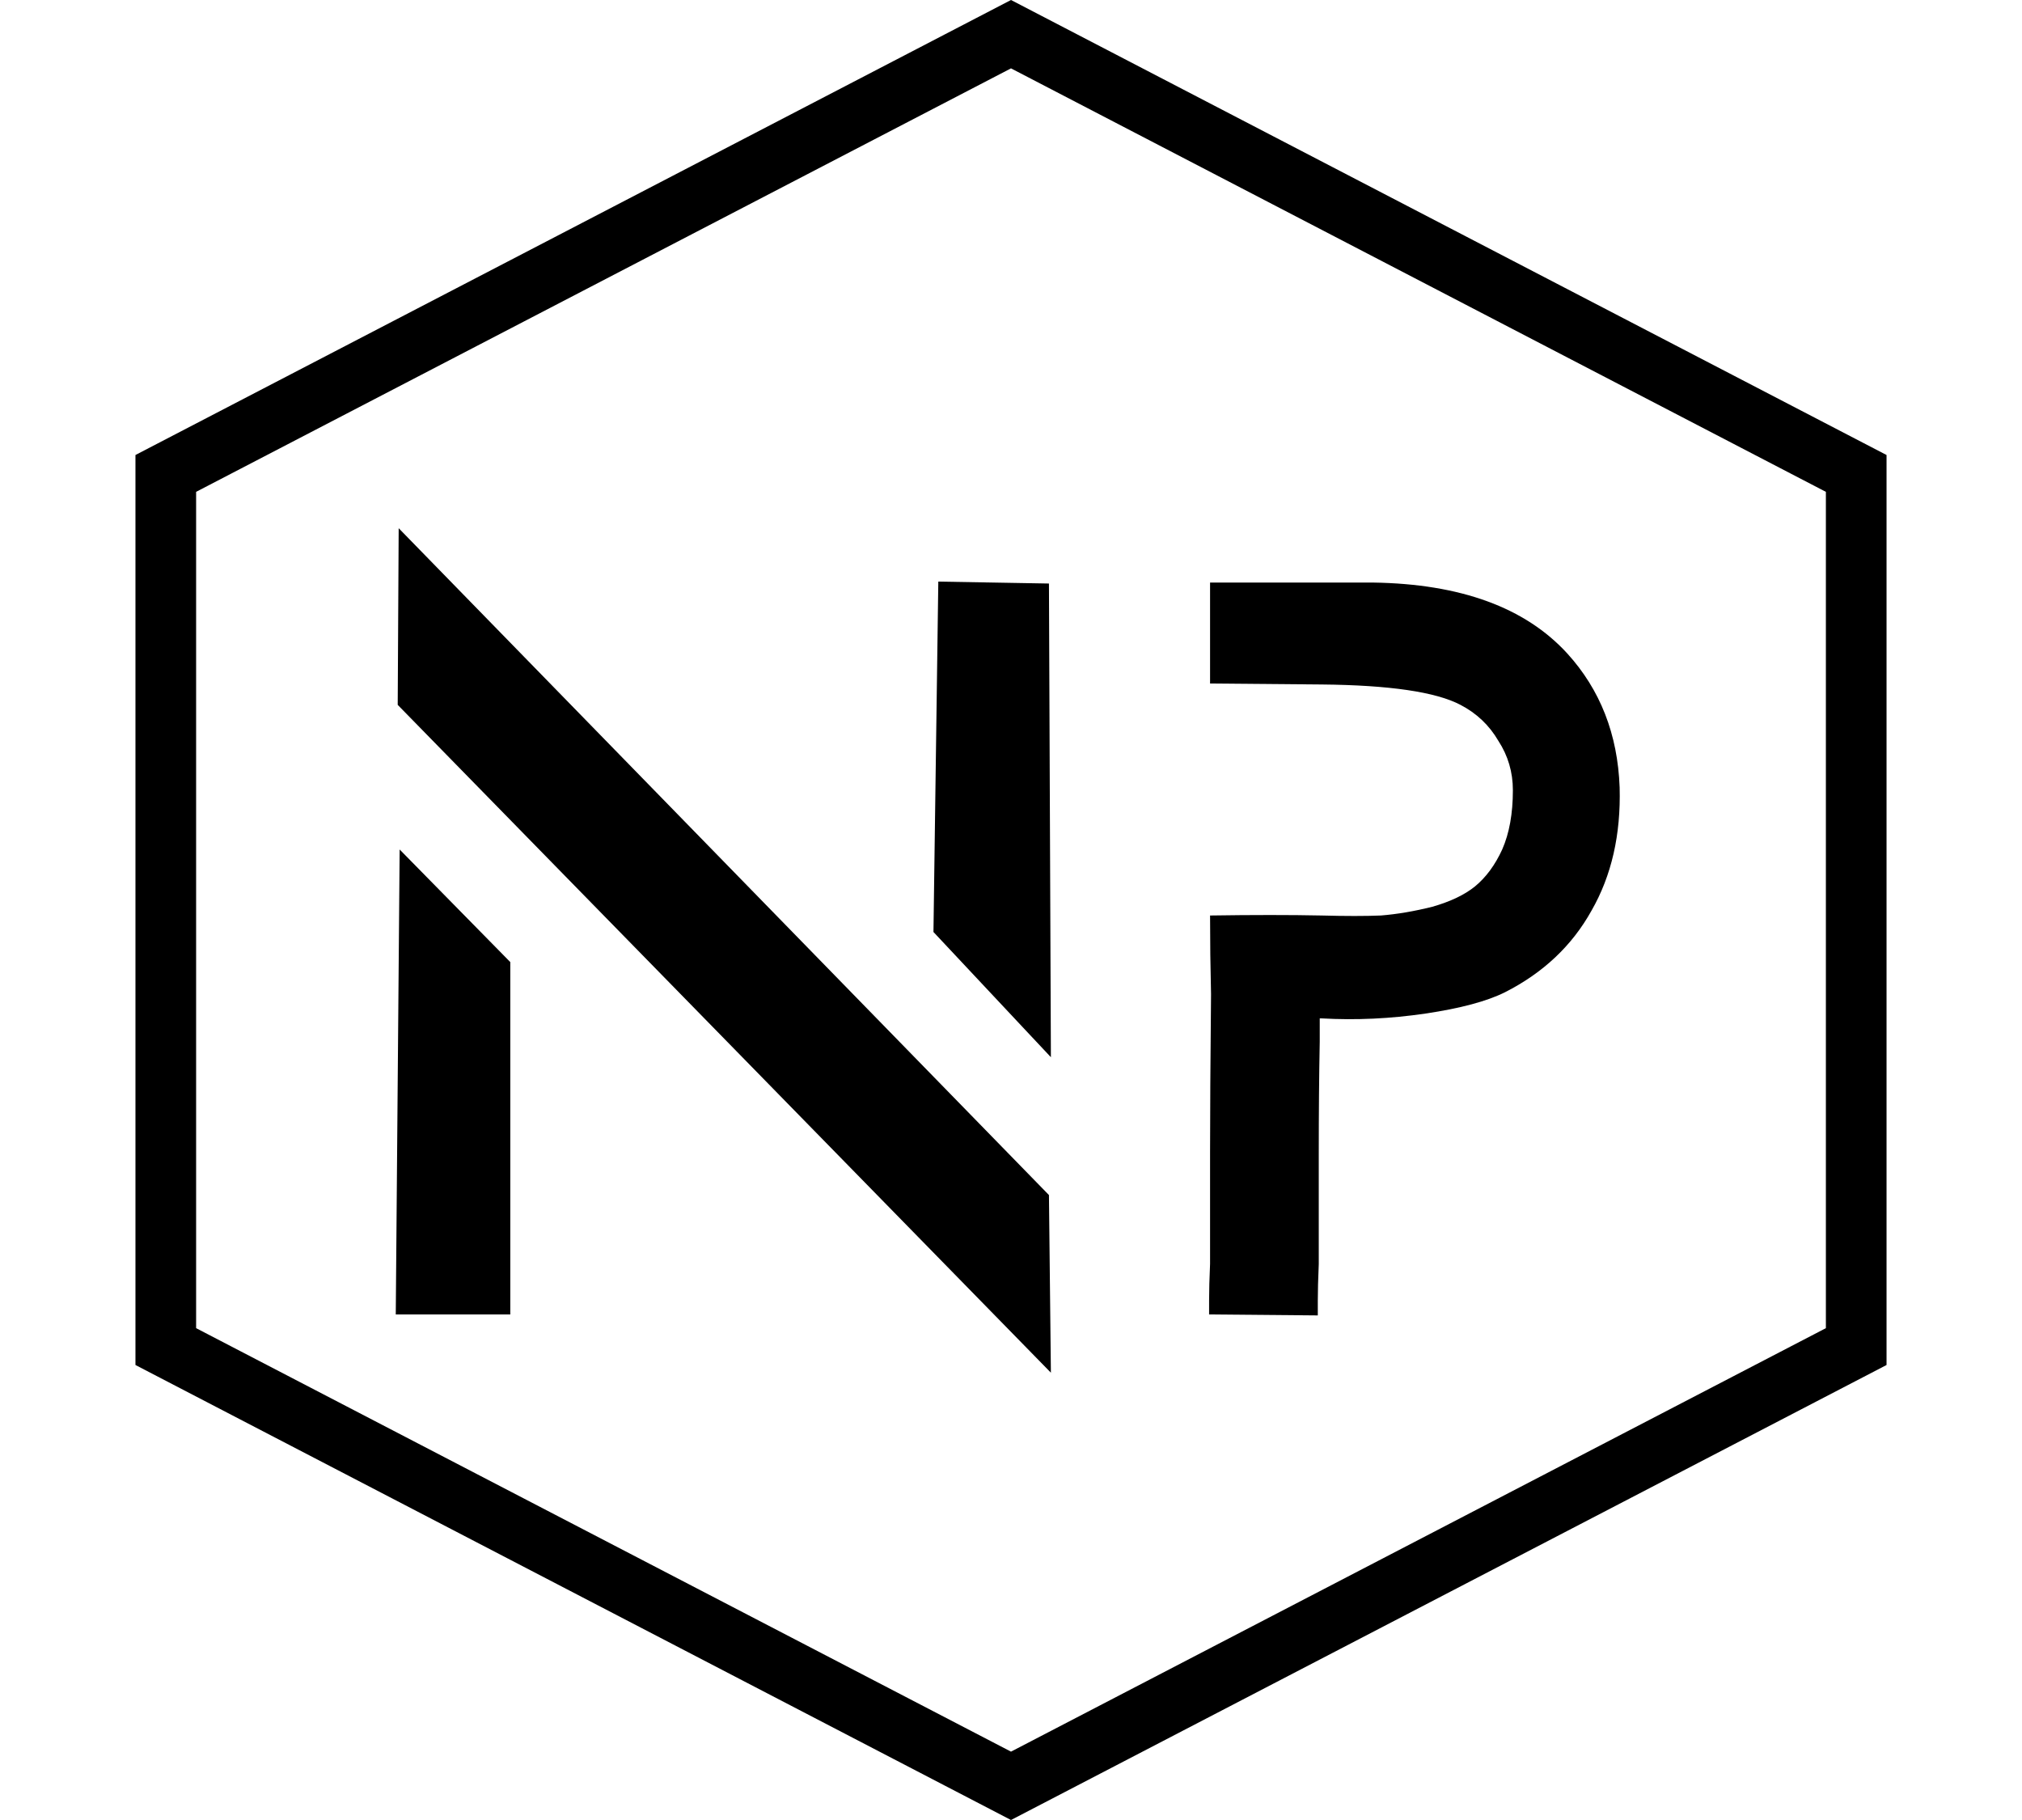
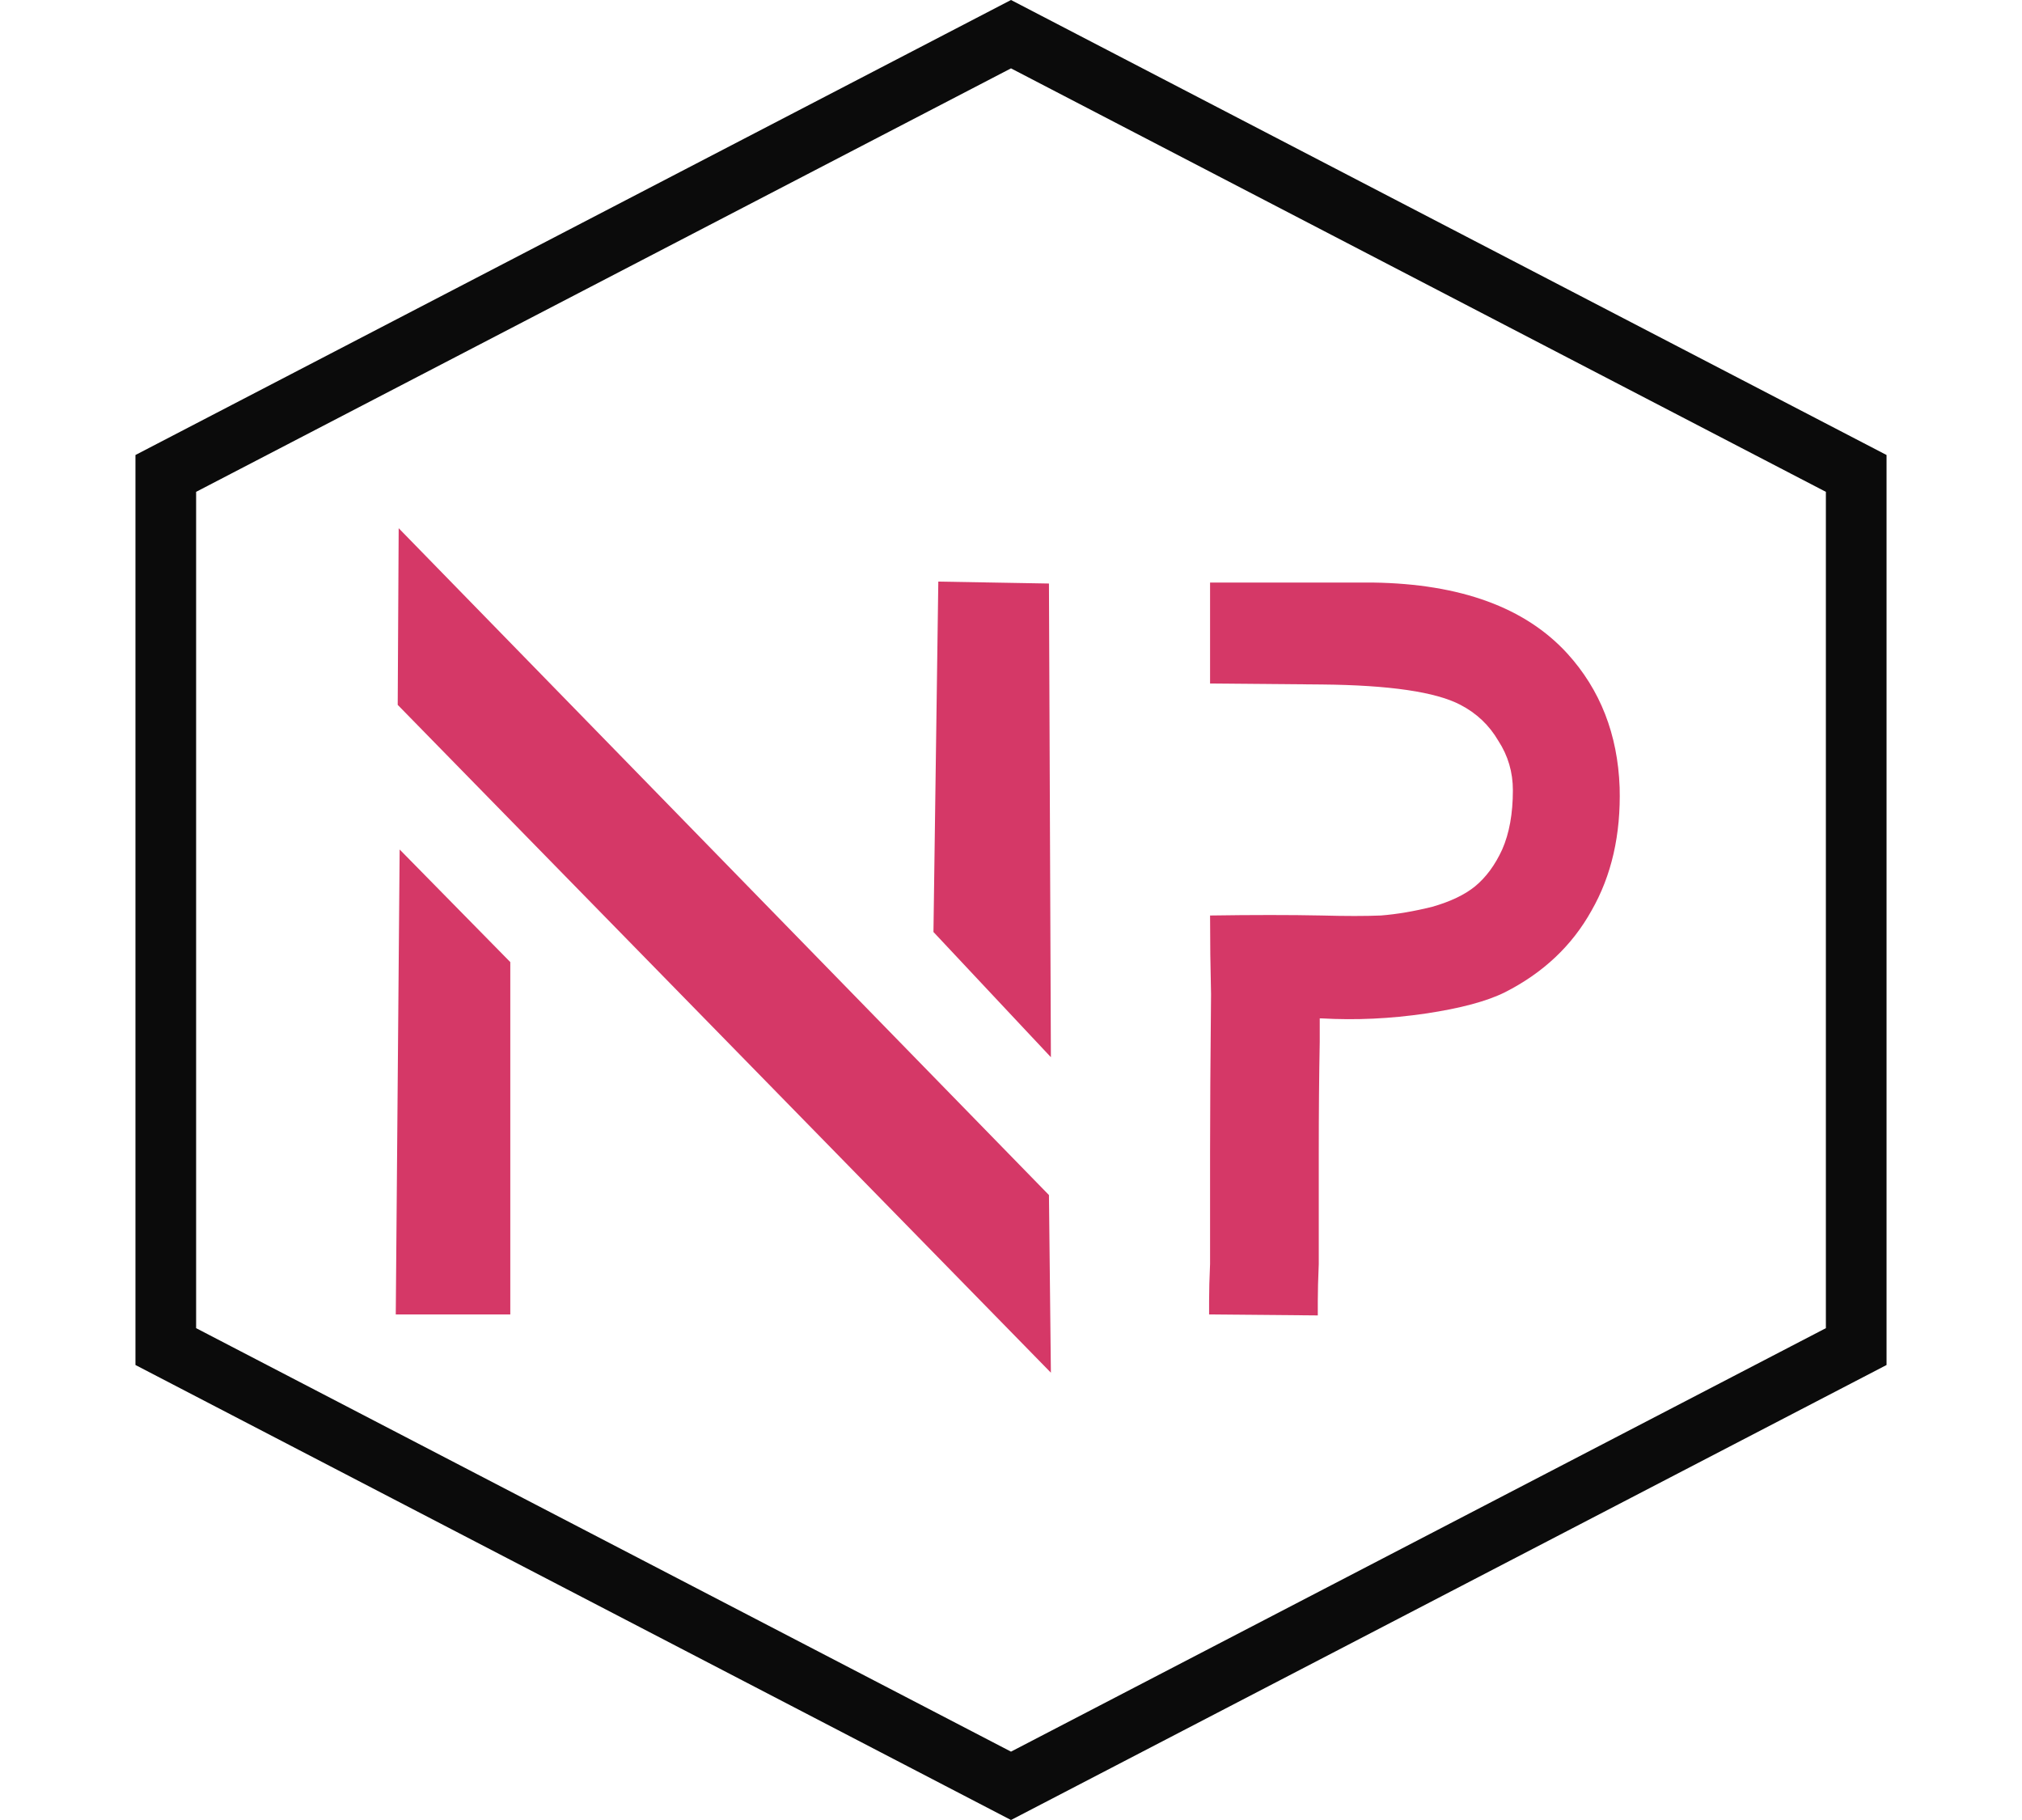
<svg xmlns="http://www.w3.org/2000/svg" width="100" height="90" viewBox="0 0 100 90" fill="none">
-   <path d="M51.973 52.28L46.165 46.088L46.405 28.76L51.877 28.856L51.973 52.28ZM19.669 34.856L19.717 26.12L51.877 59.096L51.973 67.88L19.669 34.856ZM19.573 65L19.765 42.008L25.237 47.576V65H19.573ZM77.509 32.312C79.141 34.104 80.005 36.312 80.101 38.936C80.165 41.272 79.701 43.304 78.709 45.032C77.749 46.76 76.325 48.104 74.437 49.064C73.541 49.512 72.229 49.864 70.501 50.12C68.773 50.376 67.061 50.456 65.365 50.36C65.333 50.36 65.301 50.36 65.269 50.36C65.269 50.424 65.269 50.808 65.269 51.512C65.237 53.176 65.221 55.016 65.221 57.032C65.221 59.016 65.221 60.84 65.221 62.504C65.189 63.24 65.173 63.848 65.173 64.328V64.856V65.048L59.797 65V64.808C59.797 64.68 59.797 64.52 59.797 64.328C59.797 63.816 59.813 63.208 59.845 62.504C59.845 60.84 59.845 59 59.845 56.984C59.845 55.096 59.861 52.488 59.893 49.16C59.861 47.848 59.845 46.552 59.845 45.272C61.957 45.24 63.797 45.24 65.365 45.272C66.549 45.304 67.525 45.304 68.293 45.272C69.093 45.208 69.941 45.064 70.837 44.84C71.733 44.584 72.437 44.248 72.949 43.832C73.493 43.384 73.941 42.776 74.293 42.008C74.645 41.208 74.821 40.232 74.821 39.08C74.821 38.184 74.581 37.368 74.101 36.632C73.653 35.864 73.029 35.272 72.229 34.856C71.013 34.216 68.725 33.88 65.365 33.848L59.845 33.8V28.808H67.909C72.229 28.872 75.429 30.04 77.509 32.312Z" fill="black" />
-   <path d="M91.801 66.589L50 88.31L8.199 66.589L8.199 23.411L50 1.69L91.801 23.411L91.801 66.589Z" stroke="black" stroke-width="3" />
+   <path d="M51.973 52.28L46.165 46.088L46.405 28.76L51.877 28.856L51.973 52.28ZM19.669 34.856L19.717 26.12L51.877 59.096L51.973 67.88L19.669 34.856ZM19.573 65L19.765 42.008L25.237 47.576V65H19.573ZM77.509 32.312C79.141 34.104 80.005 36.312 80.101 38.936C80.165 41.272 79.701 43.304 78.709 45.032C77.749 46.76 76.325 48.104 74.437 49.064C73.541 49.512 72.229 49.864 70.501 50.12C68.773 50.376 67.061 50.456 65.365 50.36C65.333 50.36 65.301 50.36 65.269 50.36C65.269 50.424 65.269 50.808 65.269 51.512C65.237 53.176 65.221 55.016 65.221 57.032C65.221 59.016 65.221 60.84 65.221 62.504C65.189 63.24 65.173 63.848 65.173 64.328V64.856V65.048L59.797 65V64.808C59.797 64.68 59.797 64.52 59.797 64.328C59.797 63.816 59.813 63.208 59.845 62.504C59.845 60.84 59.845 59 59.845 56.984C59.845 55.096 59.861 52.488 59.893 49.16C59.861 47.848 59.845 46.552 59.845 45.272C61.957 45.24 63.797 45.24 65.365 45.272C66.549 45.304 67.525 45.304 68.293 45.272C69.093 45.208 69.941 45.064 70.837 44.84C71.733 44.584 72.437 44.248 72.949 43.832C73.493 43.384 73.941 42.776 74.293 42.008C74.645 41.208 74.821 40.232 74.821 39.08C74.821 38.184 74.581 37.368 74.101 36.632C73.653 35.864 73.029 35.272 72.229 34.856C71.013 34.216 68.725 33.88 65.365 33.848L59.845 33.8V28.808H67.909C72.229 28.872 75.429 30.04 77.509 32.312Z" fill="#D53867" />
+   <path d="M91.801 66.589L50 88.31L8.199 66.589L8.199 23.411L50 1.69L91.801 23.411L91.801 66.589Z" stroke="#0B0B0B" stroke-width="3" />
</svg>
